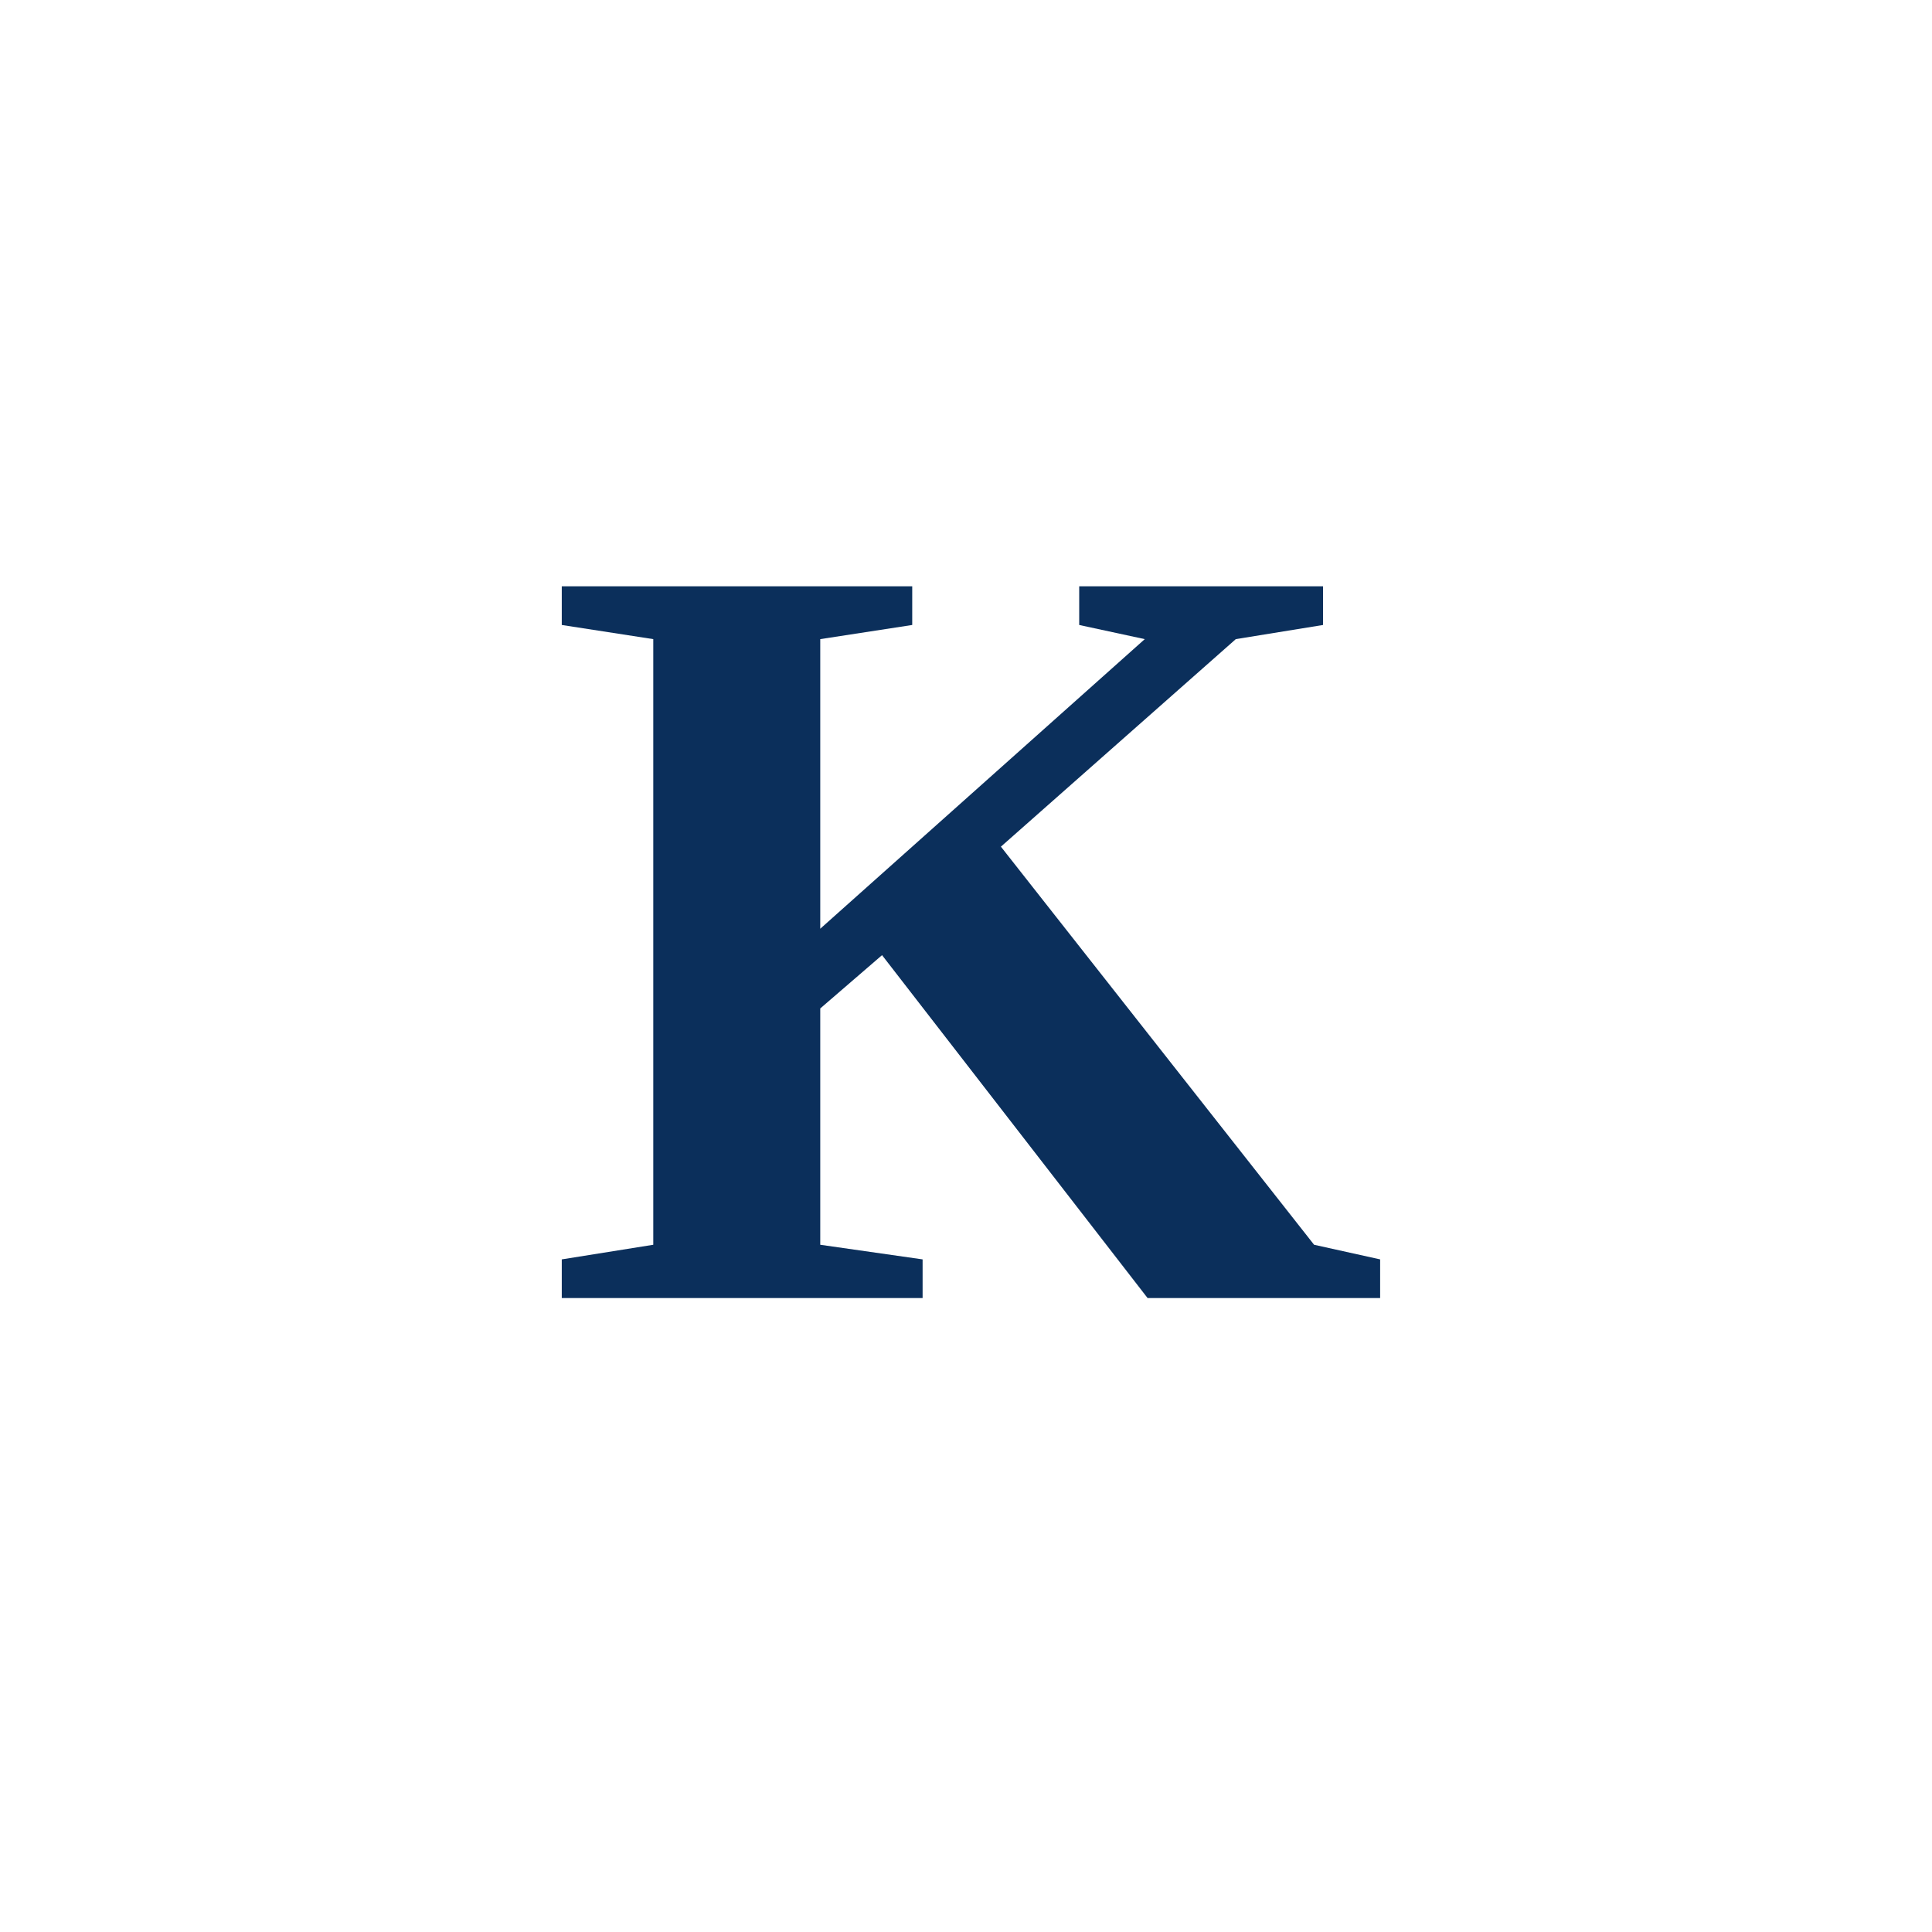
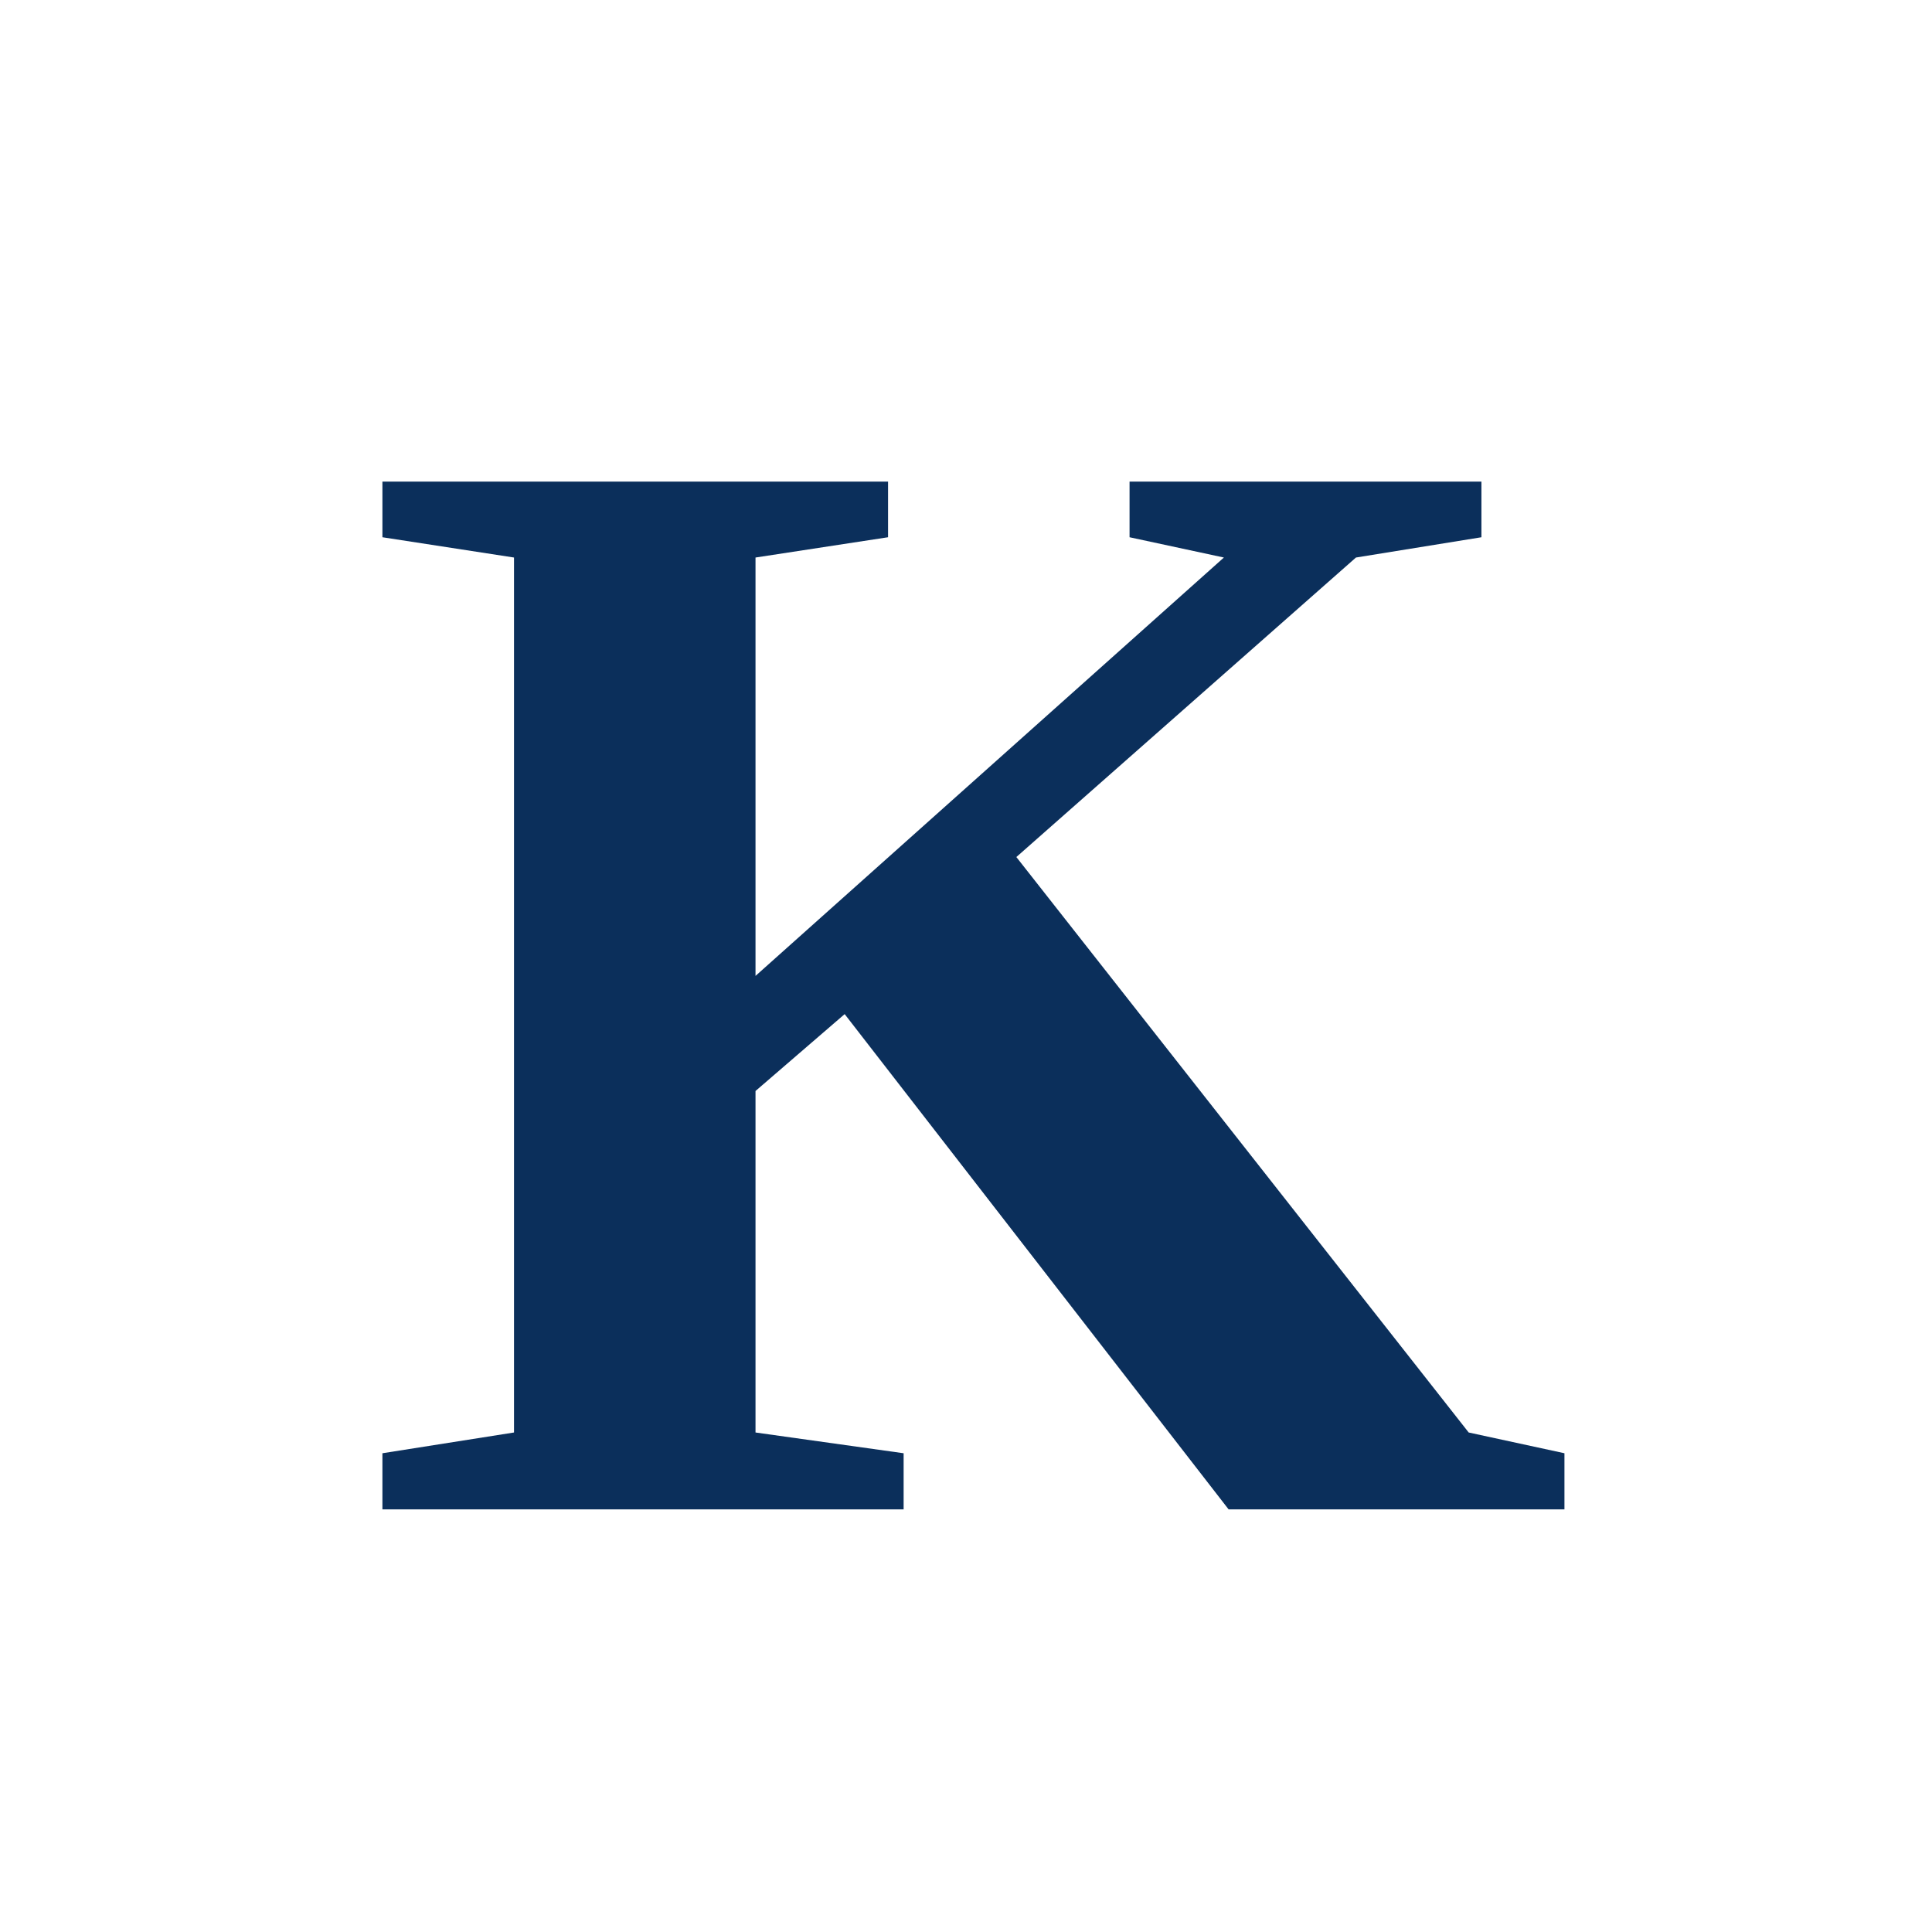
<svg xmlns="http://www.w3.org/2000/svg" viewBox="0 0 64 64">
  <rect width="64" height="64" fill="#ffffff" />
-   <text x="32" y="43" text-anchor="middle" font-family="Georgia, 'Times New Roman', serif" font-size="36" font-weight="700" fill="#0b2f5b">K</text>
+   <text x="32" y="50" text-anchor="middle" font-family="Georgia, 'Times New Roman', serif" font-size="52" font-weight="700" fill="#0b2f5b">K</text>
</svg>
